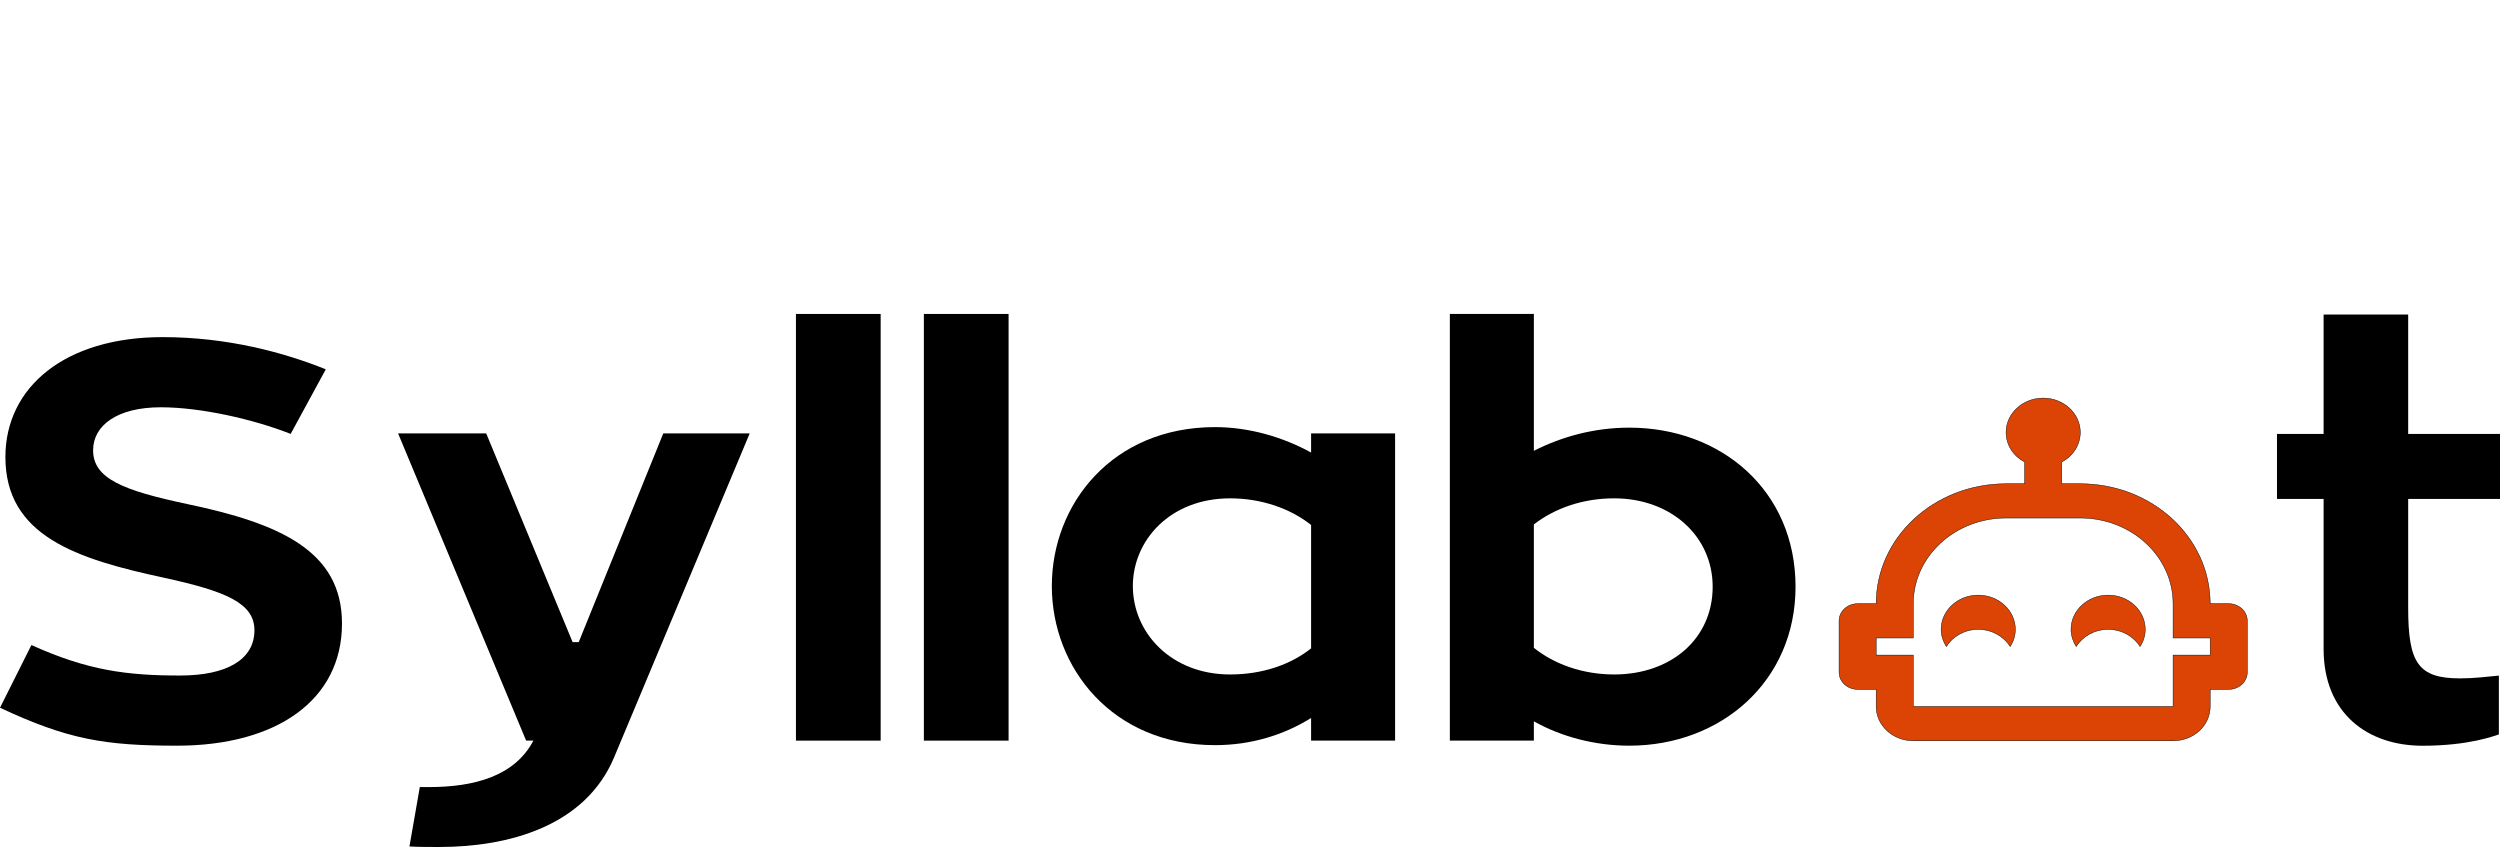
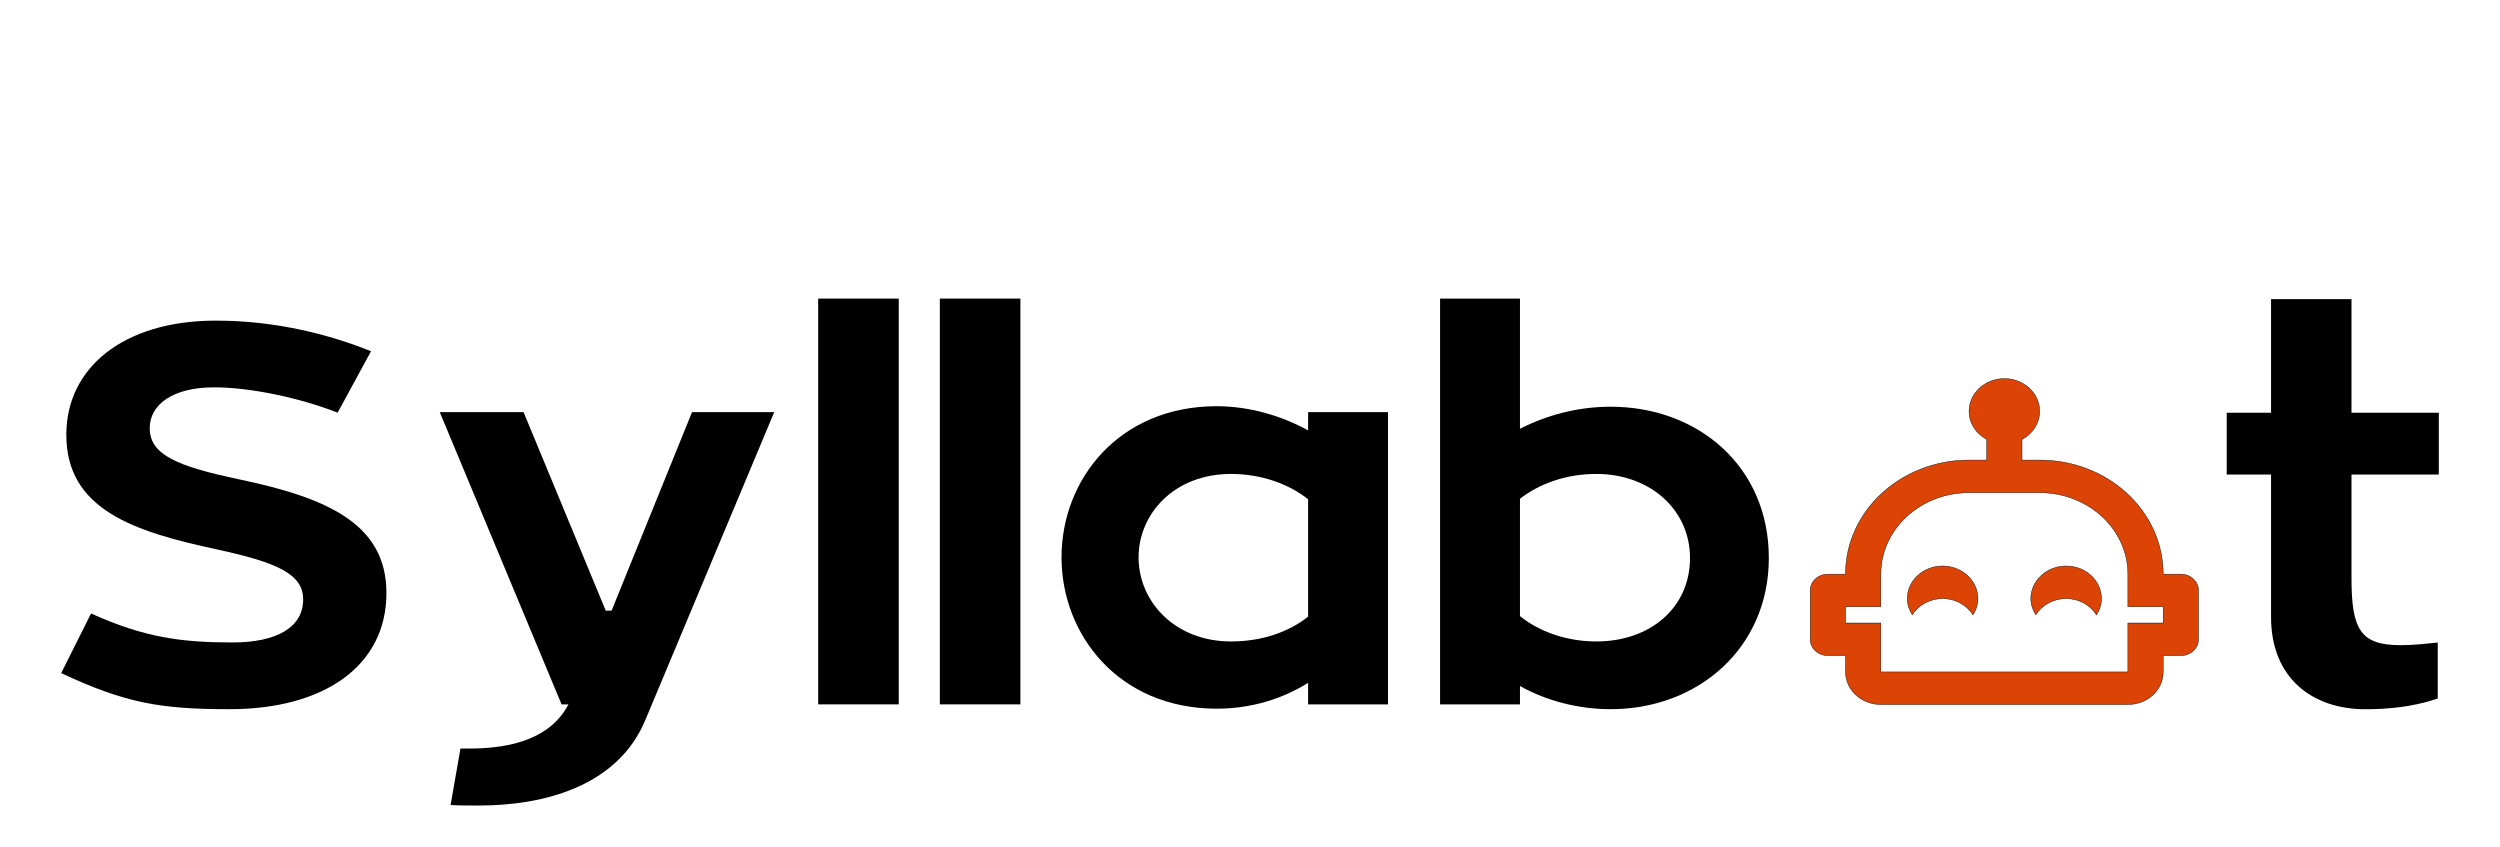
- <svg xmlns="http://www.w3.org/2000/svg" width="5735" height="1943" viewBox="0 0 5735 1943" fill="none">
+ <svg xmlns="http://www.w3.org/2000/svg" width="5735" height="1943" viewBox="0 0 5735 2043" fill="none">
  <path d="M429.757 1156.32C282.701 1125.17 213.574 1097.99 213.574 1032.94C213.574 975.832 269.006 934.299 368.783 934.299C460.082 934.299 580.727 961.479 666.809 995.377L747.347 847.263C651.483 808.479 521.382 773.359 373.022 773.359C149.665 773.359 12.391 887.575 12.391 1048.51C12.391 1229 174.772 1282.14 375.63 1325.2C518.448 1356.35 583.661 1383.53 583.661 1445.83C583.661 1513.32 519.752 1549.66 413.128 1549.66C291.179 1549.66 200.858 1538.05 72.061 1479.72L0 1623.56C155.208 1696.25 239.986 1710.6 406.28 1710.6C633.55 1710.6 784.519 1606.77 784.519 1430.25C784.519 1262.9 640.397 1200.6 429.757 1156.32Z" fill="black" />
  <path d="M1521.6 994.155L1327.59 1473.01H1313.57L1115.32 994.155H913.162L1206.95 1698.99H1223.58C1180.54 1780.84 1087.61 1805.57 983.593 1805.57H963.05L939.248 1941.78C960.116 1943 982.288 1943 1007.4 1943C1165.21 1943 1342.59 1896.28 1409.11 1736.56L1719.85 994.155H1521.6Z" fill="black" />
  <path d="M1825.89 1698.99H2020.22V720.221H1825.89V1698.99Z" fill="black" />
  <path d="M2119.35 1698.99H2313.69V720.221H2119.35V1698.99Z" fill="black" />
  <path d="M3007.65 994.155V1038.13C2943.74 1003.01 2866.14 979.802 2787.23 979.802C2551.48 979.802 2412.9 1156.32 2412.9 1344.44C2412.9 1531.64 2551.48 1709.38 2787.23 1709.38C2870.38 1709.38 2945.37 1685.86 3007.65 1647.08V1698.99H3200.36V994.155H3007.65ZM3007.65 1487.36C2960.37 1524.92 2895.48 1547.22 2821.79 1547.22C2686.15 1547.22 2598.76 1451.02 2598.76 1344.44C2598.76 1239.38 2684.52 1143.19 2821.79 1143.19C2893.85 1143.19 2960.37 1166.7 3007.65 1204.26V1487.36Z" fill="black" />
  <path d="M3737.46 981.023C3657.25 981.023 3582.25 1001.79 3518.67 1034.16V720.221H3325.96V1698.99H3518.67V1654.71C3580.95 1689.83 3658.55 1710.6 3737.46 1710.6C3948.43 1710.6 4118.96 1562.79 4118.96 1345.96C4118.96 1125.17 3948.43 981.023 3737.46 981.023ZM3702.9 1547.22C3630.84 1547.22 3565.62 1523.7 3518.67 1486.14V1203.04C3565.62 1166.7 3629.53 1143.19 3702.9 1143.19C3833.32 1143.19 3928.86 1230.22 3928.86 1345.96C3928.86 1465.37 3833.32 1547.22 3702.9 1547.22Z" fill="black" />
  <path d="M5735 1144.54V995.513H5524.36V721.579H5330.35V995.513H5223.4V1144.54H5330.35V1488.72C5330.35 1636.83 5431.43 1710.74 5557.62 1710.74C5665.55 1710.74 5723.91 1687.22 5732.39 1684.78V1549.8C5705.98 1552.24 5676.63 1556.21 5643.38 1556.21C5546.53 1556.21 5524.36 1519.87 5524.36 1394.05V1144.54H5735Z" fill="black" />
  <path d="M4623.2 1443.83C4623.2 1458.37 4618.95 1471.35 4611.29 1483.14C4596.81 1459.95 4569.57 1443.83 4538.07 1443.83C4506.57 1443.83 4479.33 1459.95 4464.85 1483.14C4457.62 1471.35 4452.93 1458.37 4452.93 1443.83C4452.93 1400.59 4491.25 1365.22 4538.07 1365.22C4584.89 1365.22 4623.2 1400.59 4623.2 1443.83ZM5155.3 1424.18V1542.1C5155.3 1563.72 5136.14 1581.41 5112.73 1581.41H5070.16V1620.71C5070.16 1664.35 5032.28 1699.33 4985.03 1699.33H4389.08C4342.26 1699.33 4303.95 1664.35 4303.95 1620.71V1581.41H4261.38C4237.97 1581.41 4218.81 1563.72 4218.81 1542.1V1424.18C4218.81 1402.56 4237.97 1384.87 4261.38 1384.87H4303.95C4303.95 1232.75 4437.18 1109.72 4601.92 1109.72H4644.49V1059.8C4618.95 1046.43 4601.92 1020.88 4601.92 991.796C4601.92 948.558 4640.23 913.181 4687.06 913.181C4733.88 913.181 4772.19 948.558 4772.19 991.796C4772.19 1020.88 4755.16 1046.43 4729.62 1059.8V1109.72H4772.19C4936.93 1109.72 5070.16 1232.75 5070.16 1384.87H5112.73C5136.14 1384.87 5155.3 1402.56 5155.3 1424.18ZM5070.16 1463.48H4985.03V1384.87C4985.03 1276.38 4889.68 1188.33 4772.19 1188.33H4601.92C4484.43 1188.33 4389.08 1276.38 4389.08 1384.87V1463.48H4303.95V1502.79H4389.08V1620.71H4985.03V1502.79H5070.16V1463.48ZM4836.04 1365.22C4789.22 1365.22 4750.91 1400.59 4750.91 1443.83C4750.91 1458.37 4755.59 1471.35 4762.83 1483.14C4777.3 1459.95 4804.54 1443.83 4836.04 1443.83C4867.54 1443.83 4894.79 1459.95 4909.26 1483.14C4916.92 1471.35 4921.18 1458.37 4921.18 1443.83C4921.18 1400.59 4883.29 1365.22 4836.04 1365.22Z" fill="#DC4405" />
  <path d="M4623.2 1443.83C4623.2 1458.37 4618.95 1471.35 4611.29 1483.14C4596.81 1459.95 4569.57 1443.83 4538.07 1443.83C4506.57 1443.83 4479.33 1459.95 4464.85 1483.14C4457.62 1471.35 4452.93 1458.37 4452.93 1443.83C4452.93 1400.59 4491.25 1365.22 4538.07 1365.22C4584.89 1365.22 4623.2 1400.59 4623.2 1443.83ZM5155.3 1424.18V1542.1C5155.3 1563.72 5136.14 1581.41 5112.73 1581.41H5070.16V1620.71C5070.16 1664.35 5032.28 1699.33 4985.03 1699.33H4389.08C4342.26 1699.33 4303.95 1664.35 4303.95 1620.71V1581.41H4261.38C4237.97 1581.41 4218.81 1563.72 4218.81 1542.1V1424.18C4218.81 1402.56 4237.97 1384.87 4261.38 1384.87H4303.95C4303.95 1232.75 4437.18 1109.72 4601.92 1109.72H4644.49V1059.8C4618.95 1046.43 4601.92 1020.88 4601.92 991.796C4601.92 948.558 4640.23 913.181 4687.06 913.181C4733.88 913.181 4772.19 948.558 4772.19 991.796C4772.19 1020.88 4755.16 1046.43 4729.62 1059.8V1109.72H4772.19C4936.93 1109.72 5070.16 1232.75 5070.16 1384.87H5112.73C5136.14 1384.87 5155.3 1402.56 5155.3 1424.18ZM5070.16 1463.48H4985.03V1384.87C4985.03 1276.38 4889.68 1188.33 4772.19 1188.33H4601.92C4484.43 1188.33 4389.08 1276.38 4389.08 1384.87V1463.48H4303.95V1502.79H4389.08V1620.71H4985.03V1502.79H5070.16V1463.48ZM4836.04 1365.22C4789.22 1365.22 4750.91 1400.59 4750.91 1443.83C4750.91 1458.37 4755.59 1471.35 4762.83 1483.14C4777.3 1459.95 4804.54 1443.83 4836.04 1443.83C4867.54 1443.83 4894.79 1459.95 4909.26 1483.14C4916.92 1471.35 4921.18 1458.37 4921.18 1443.83C4921.18 1400.59 4883.29 1365.22 4836.04 1365.22Z" stroke="black" />
</svg>
